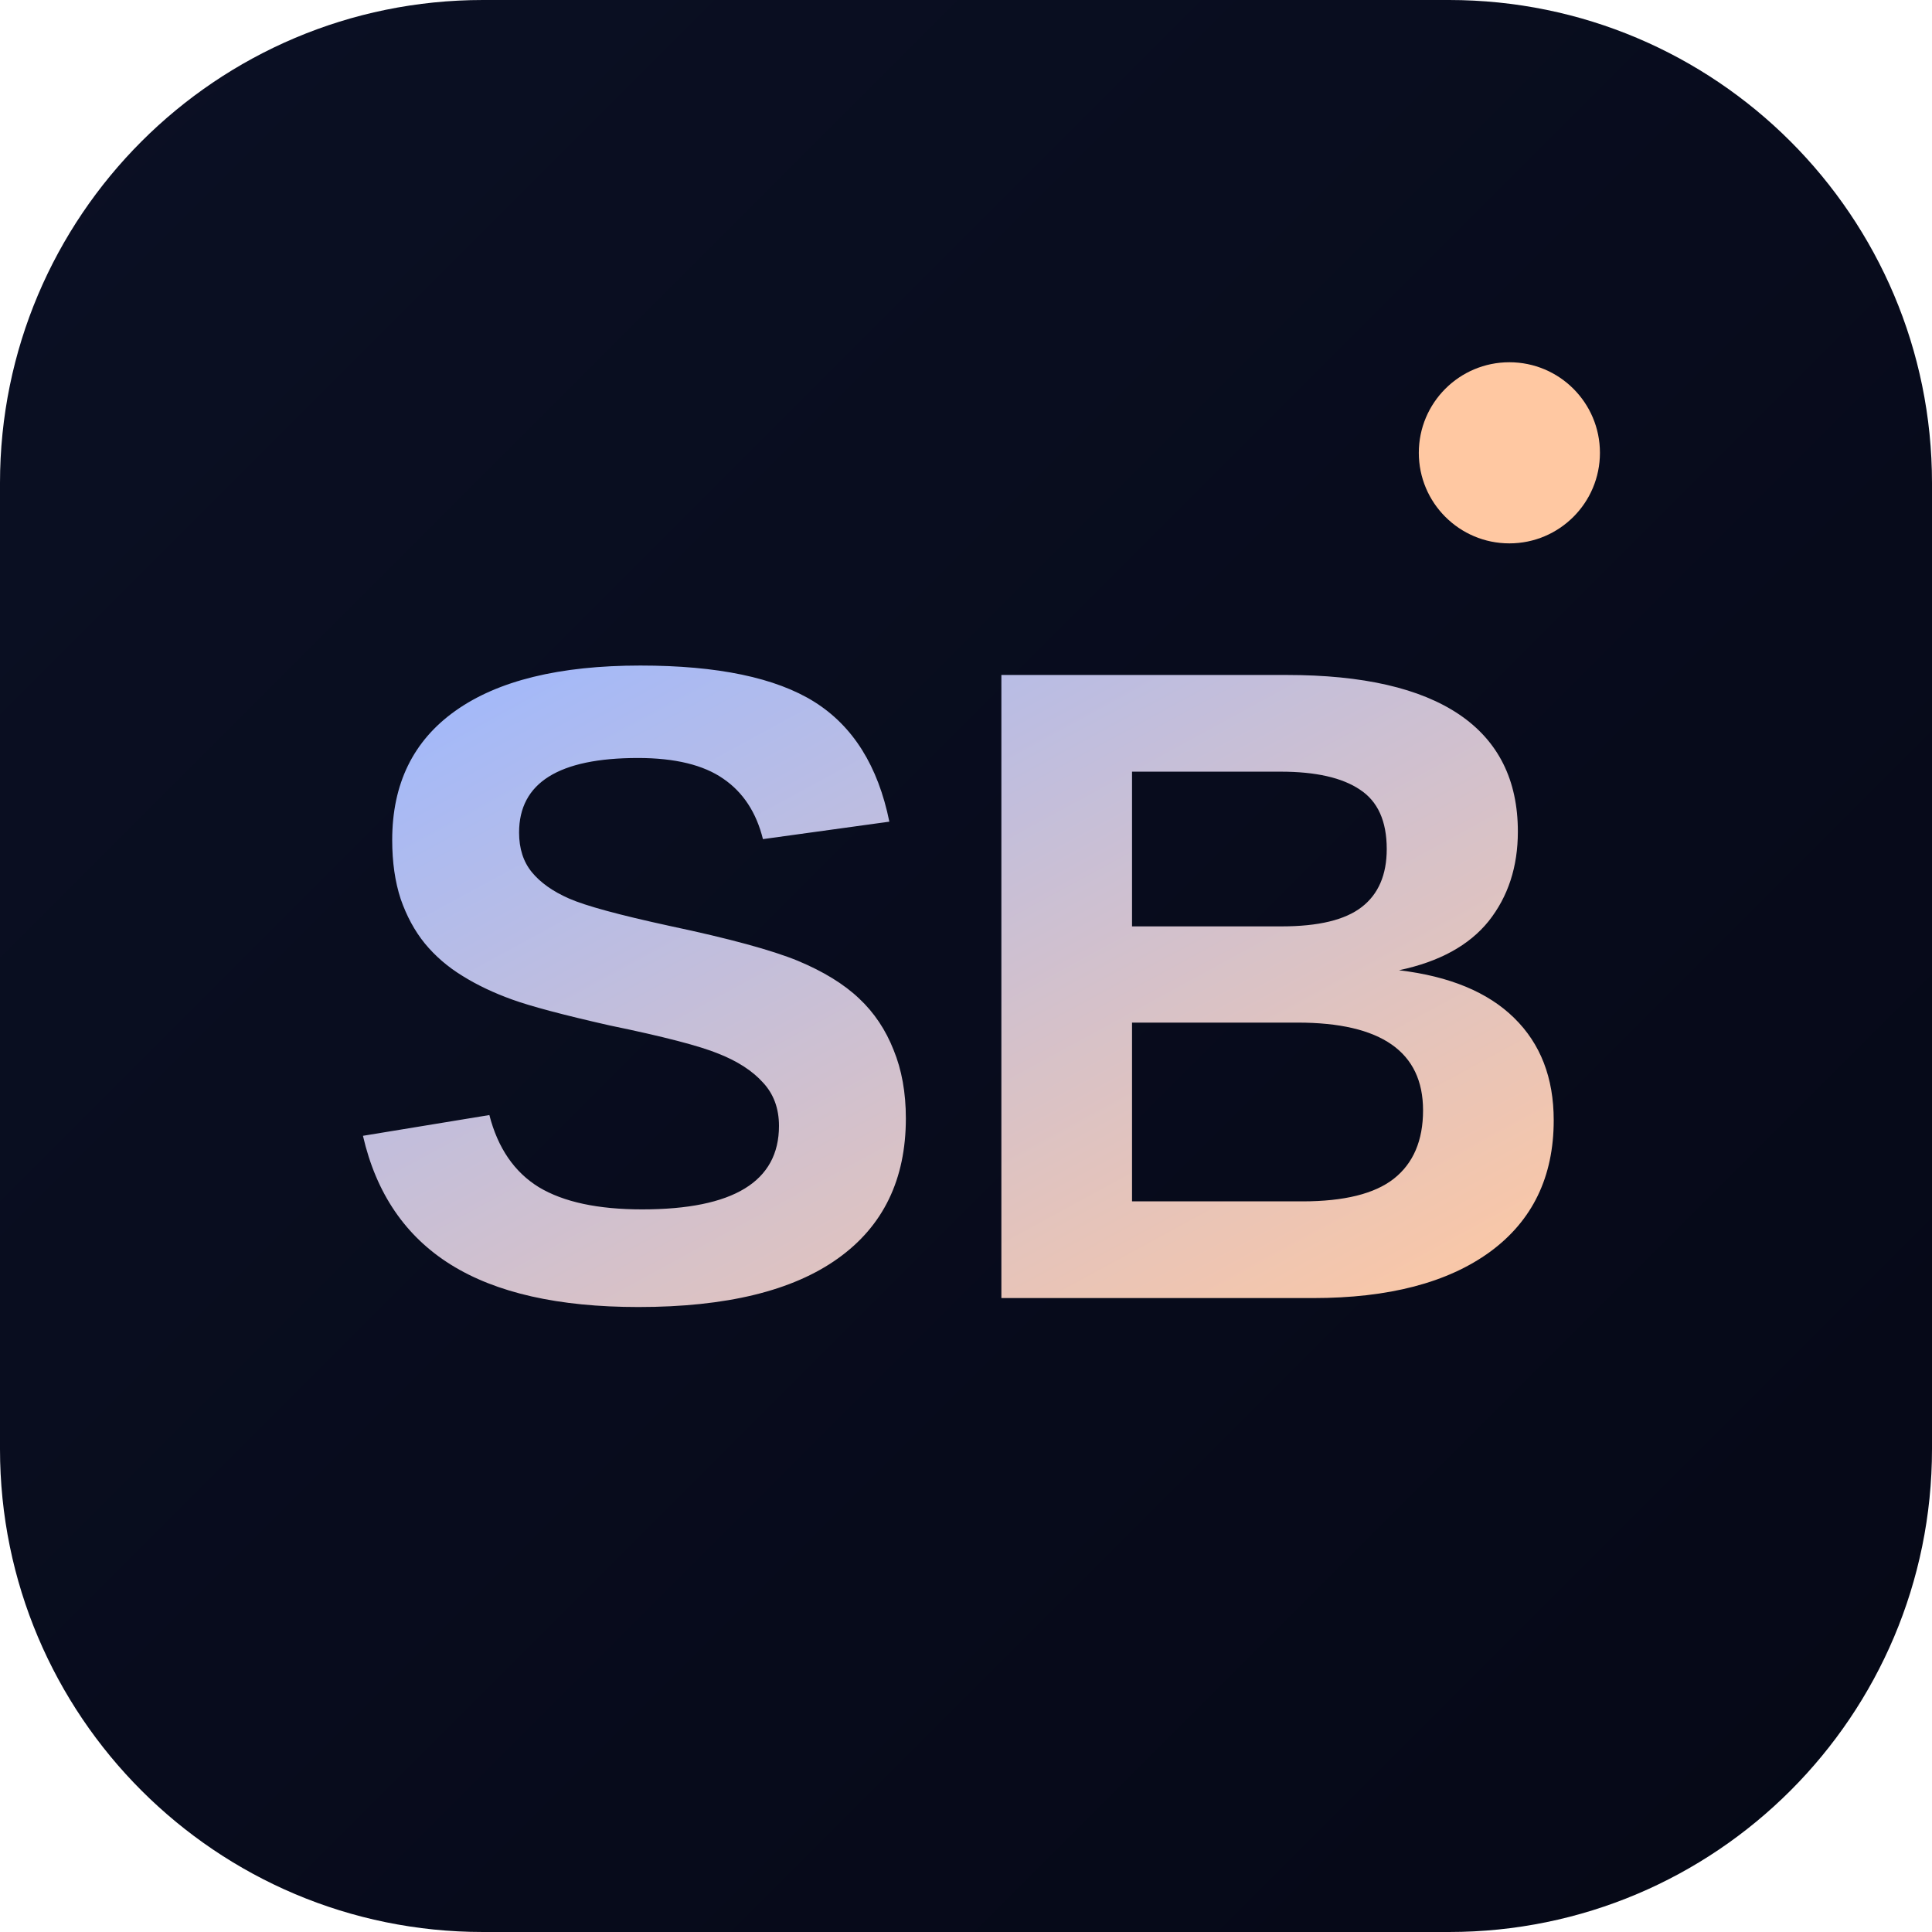
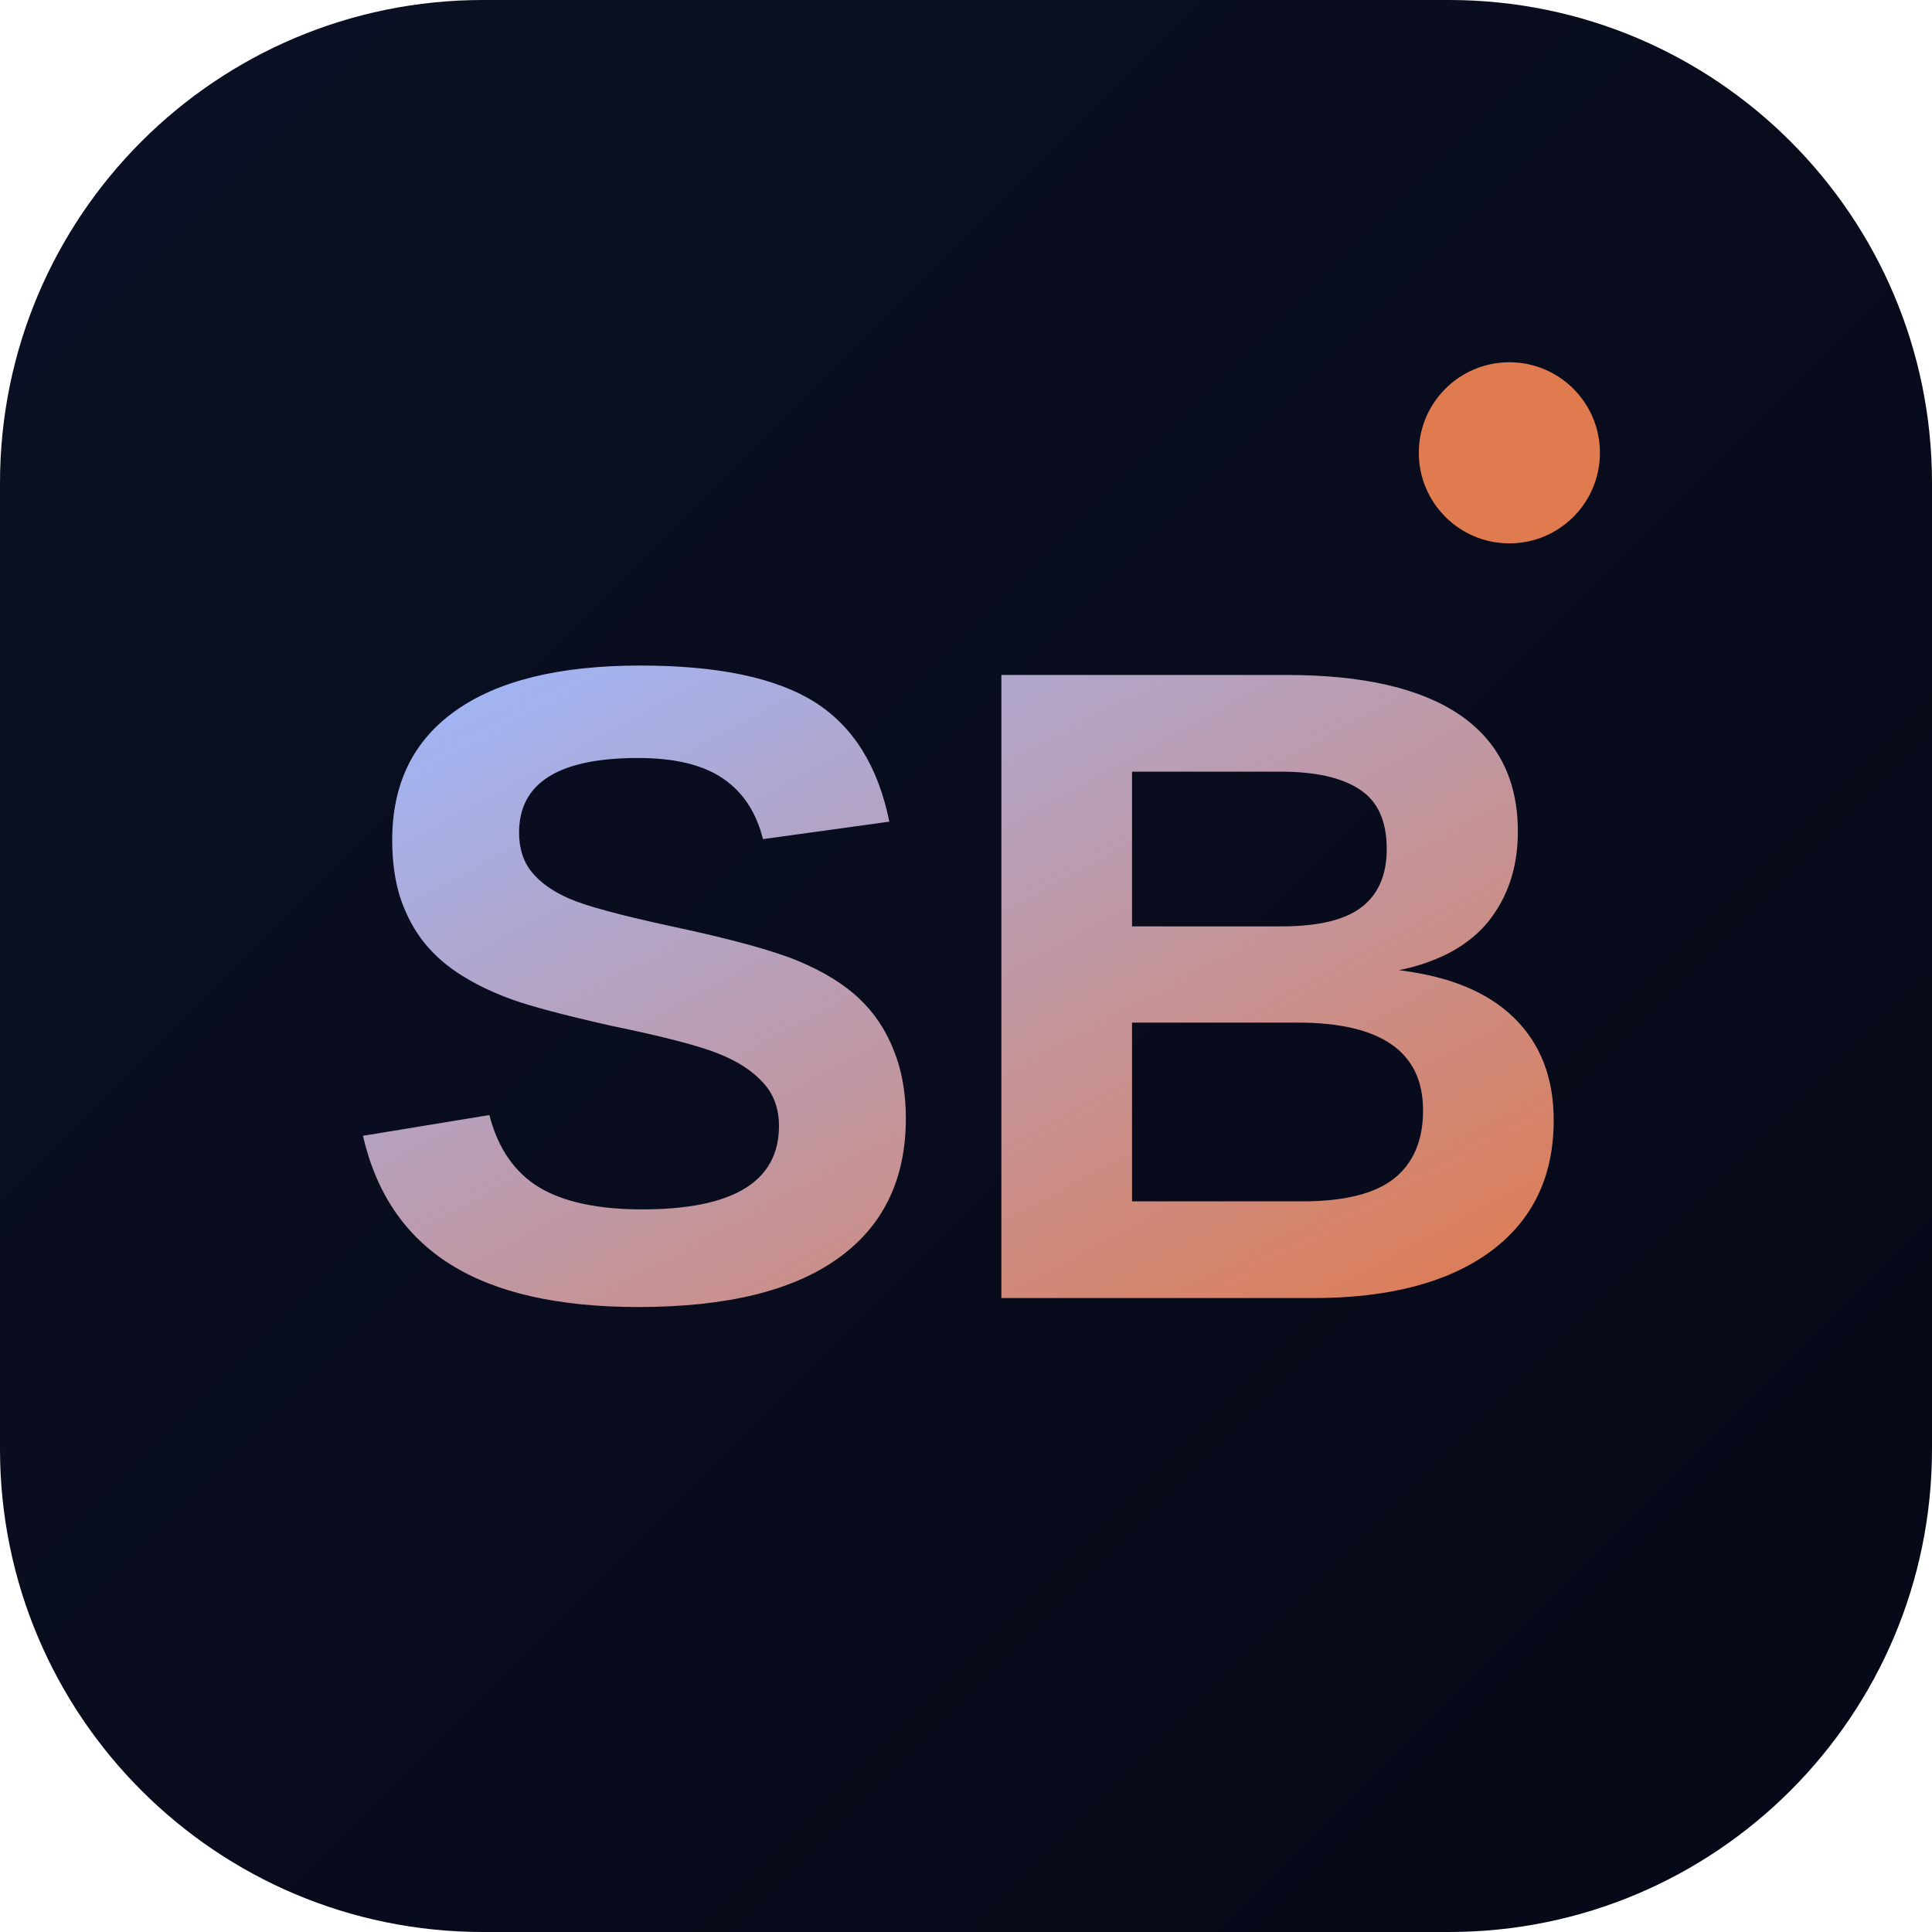
<svg xmlns="http://www.w3.org/2000/svg" viewBox="0 0 64 64">
  <defs>
    <linearGradient id="bg" x1="0" y1="0" x2="1" y2="1">
      <stop offset="0%" stop-color="#0b1024" />
      <stop offset="100%" stop-color="#050816" />
    </linearGradient>
    <linearGradient id="fg" x1="0" y1="0" x2="1" y2="1">
      <stop offset="0%" stop-color="#9db8ff" />
-       <stop offset="100%" stop-color="#ffc8a2" />
+       <stop offset="100%" stop-color="#e07a4f" />
    </linearGradient>
  </defs>
  <rect width="64" height="64" rx="16" fill="url(#bg)" />
  <text x="32" y="43" text-anchor="middle" font-family="Arial, Helvetica, sans-serif" font-weight="800" font-size="30" fill="url(#fg)">SB</text>
-   <circle cx="50" cy="15" r="3" fill="#ffc8a2" />
+   <circle cx="50" cy="15" r="3" fill="#e07a4f" />
</svg>
